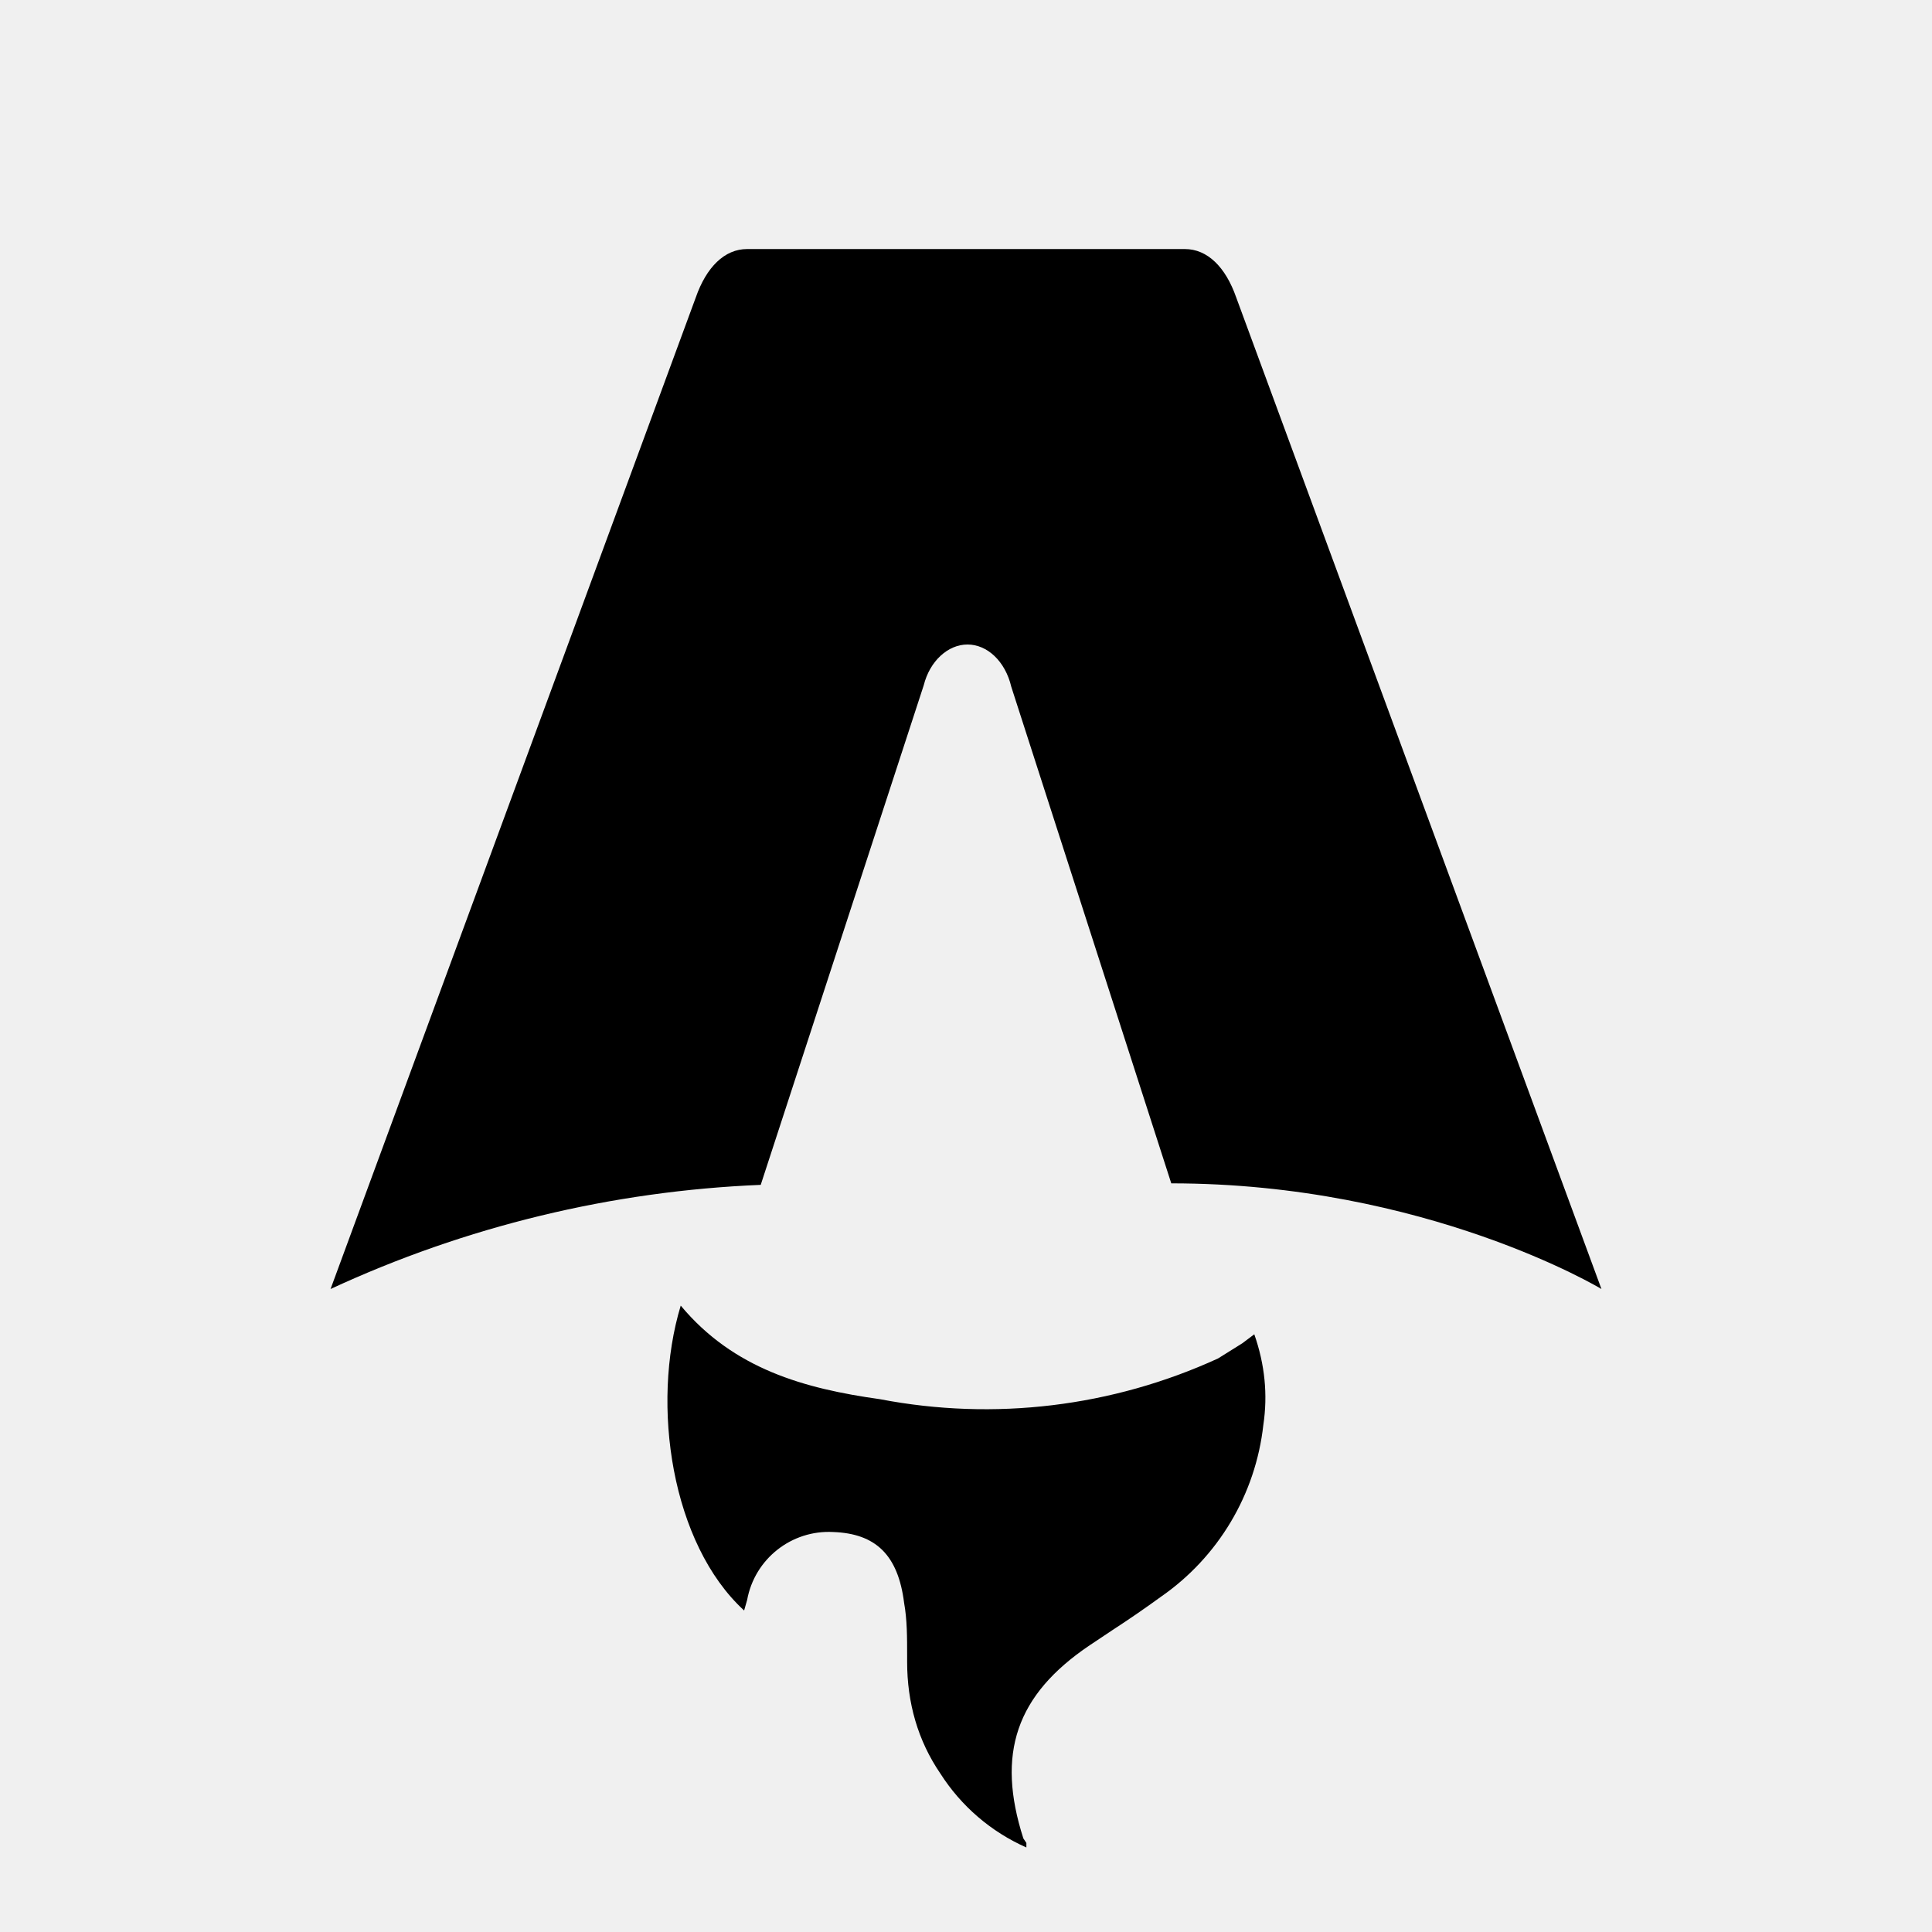
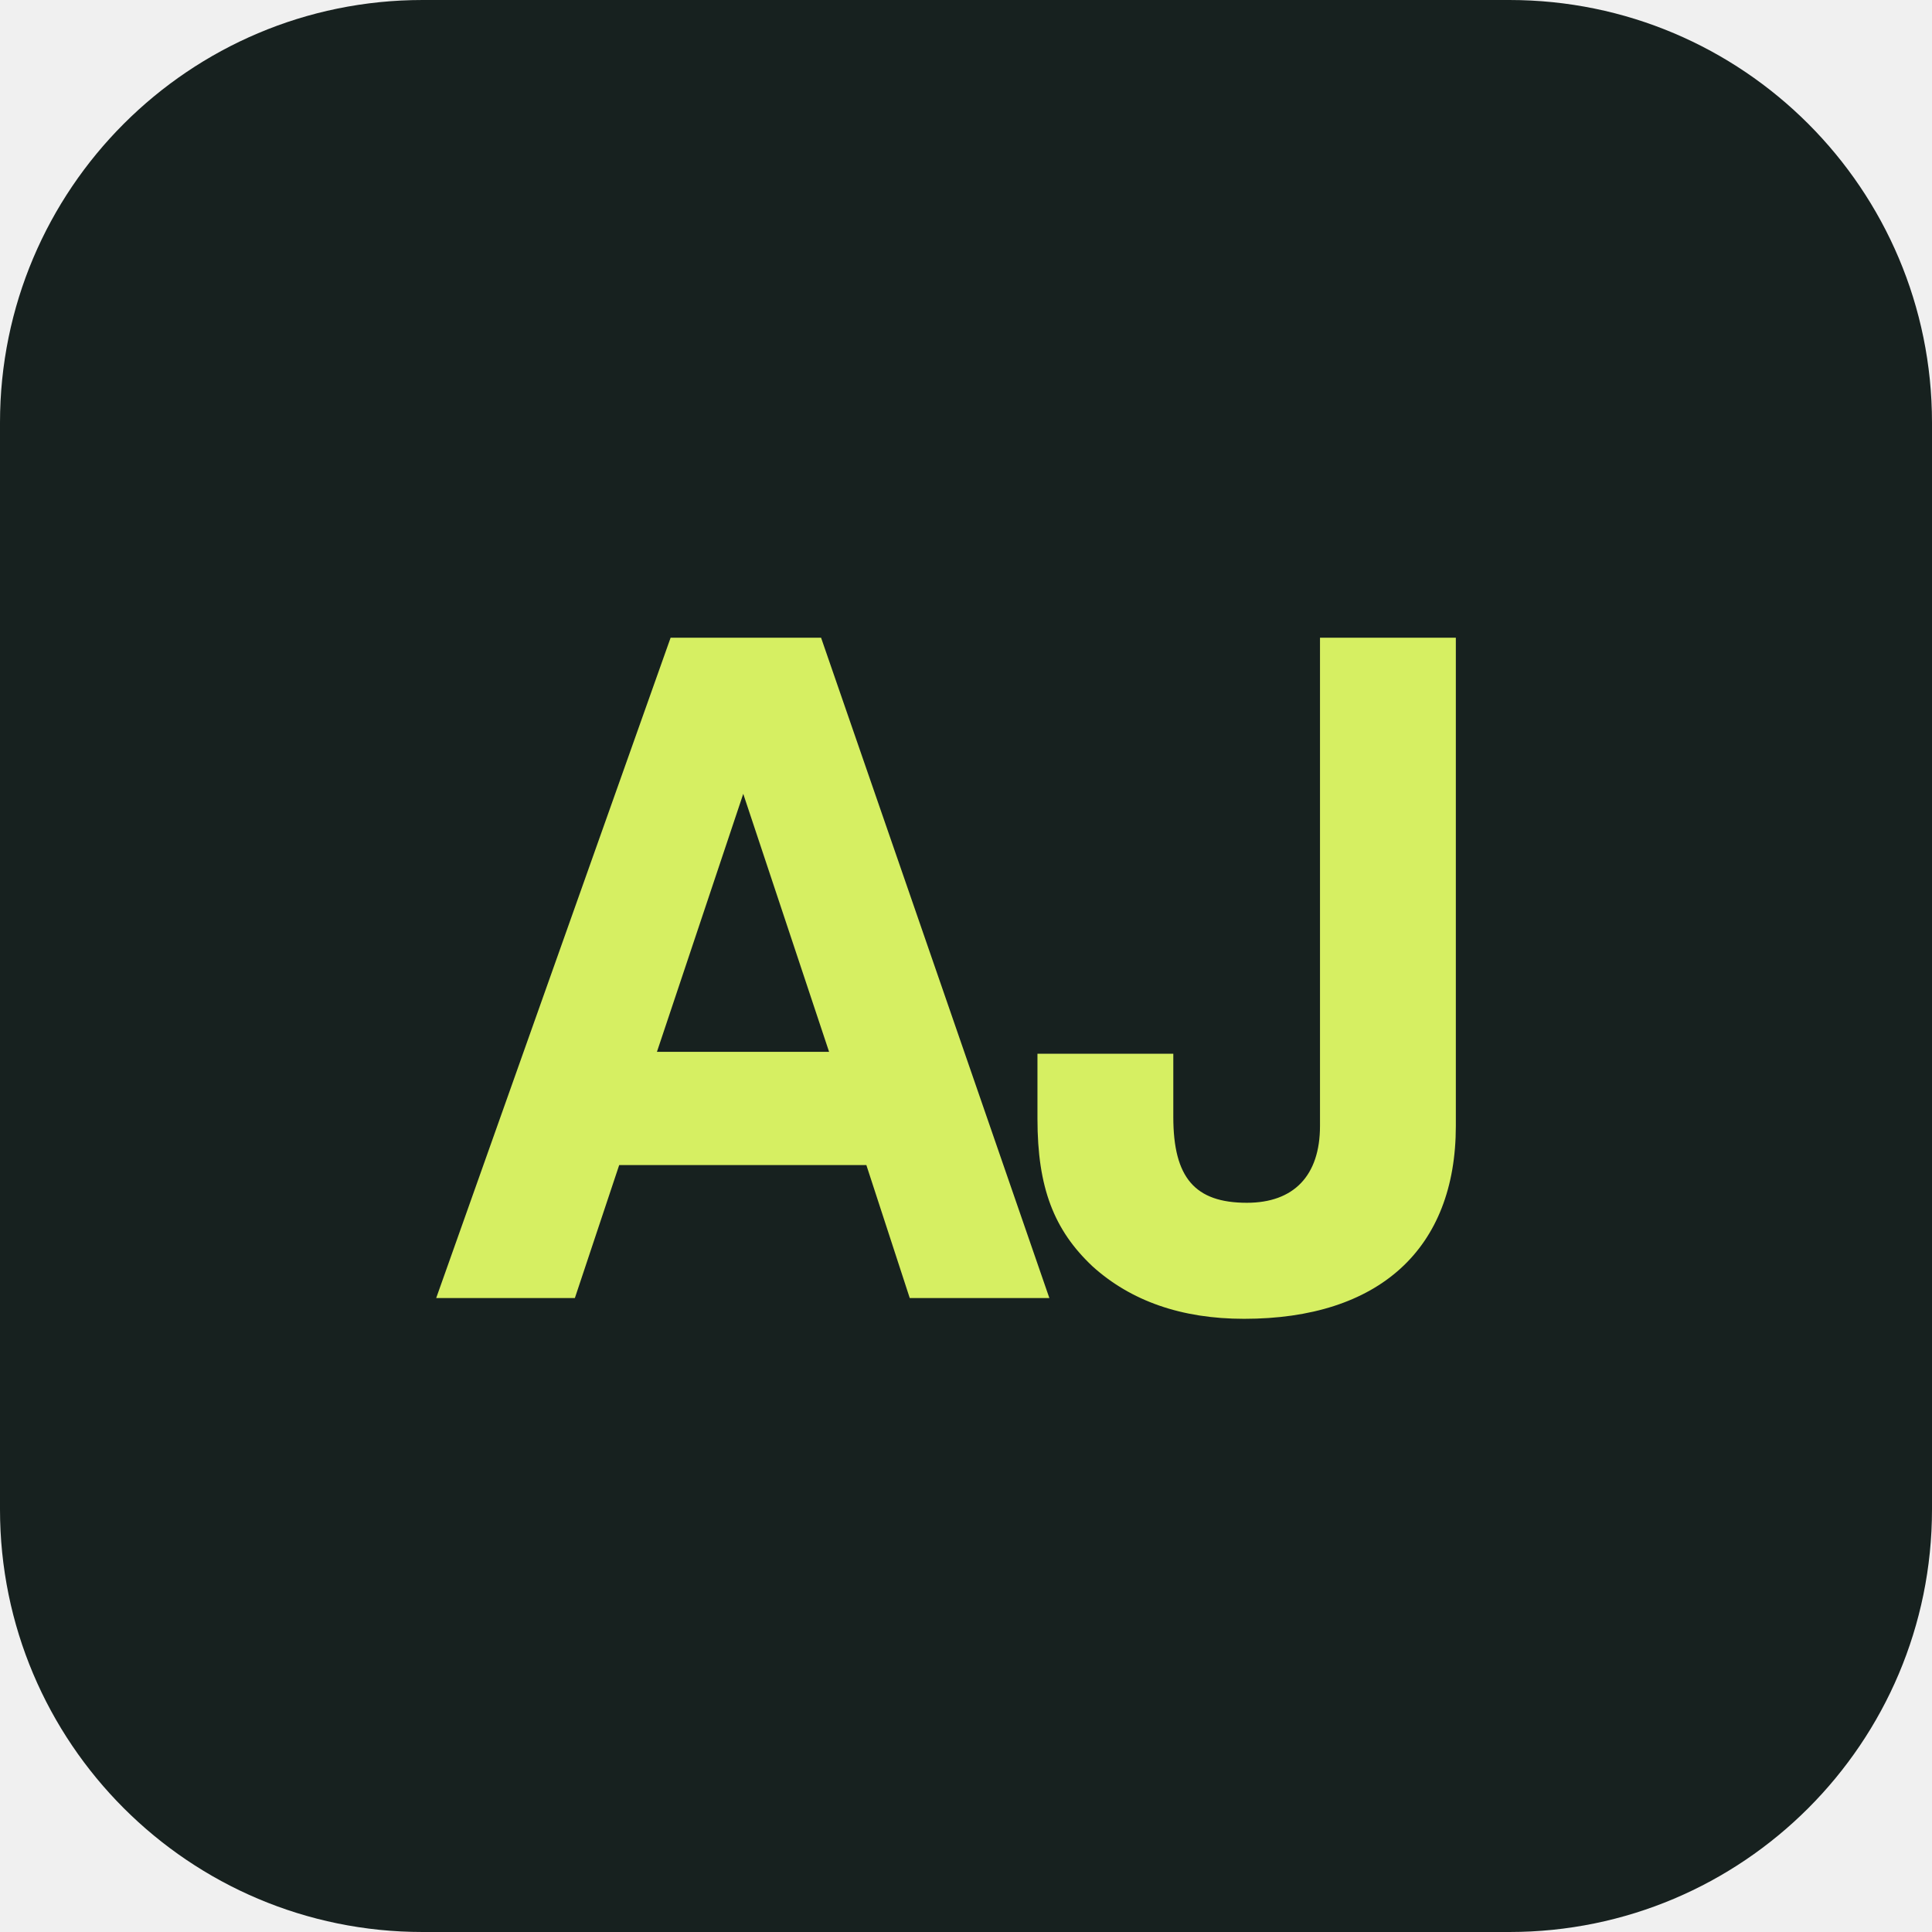
- <svg xmlns="http://www.w3.org/2000/svg" fill="none" viewBox="0 0 128 128">
-   <path d="M50.4 78.5a75.1 75.1 0 0 0-28.5 6.9l24.2-65.7c.7-2 1.9-3.2 3.4-3.2h29c1.5 0 2.7 1.2 3.4 3.2l24.2 65.7s-11.6-7-28.5-7L67 45.5c-.4-1.7-1.6-2.8-2.9-2.8-1.3 0-2.5 1.1-2.9 2.7L50.4 78.5Zm-1.1 28.2Zm-4.2-20.2c-2 6.6-.6 15.8 4.2 20.2a17.5 17.5 0 0 1 .2-.7 5.5 5.5 0 0 1 5.7-4.5c2.8.1 4.3 1.5 4.7 4.7.2 1.1.2 2.3.2 3.5v.4c0 2.7.7 5.2 2.2 7.4a13 13 0 0 0 5.7 4.9v-.3l-.2-.3c-1.8-5.6-.5-9.5 4.4-12.8l1.5-1a73 73 0 0 0 3.2-2.2 16 16 0 0 0 6.8-11.4c.3-2 .1-4-.6-6l-.8.6-1.6 1a37 37 0 0 1-22.4 2.7c-5-.7-9.7-2-13.2-6.2Z" />
-   <style>
-         path { fill: #000; }
-         @media (prefers-color-scheme: dark) {
-             path { fill: #FFF; }
-         }
-     </style>
+ <svg xmlns="http://www.w3.org/2000/svg" viewBox="0 0 64 64">
+   <rect width="64" height="64" rx="14" fill="#17211f" />
+   <text x="32" y="43" text-anchor="middle" font-family="system-ui, -apple-system, 'Segoe UI', Helvetica, Arial, sans-serif" font-size="30" font-weight="800" letter-spacing="-1.5" fill="#d6ef62">AJ</text>
</svg>
